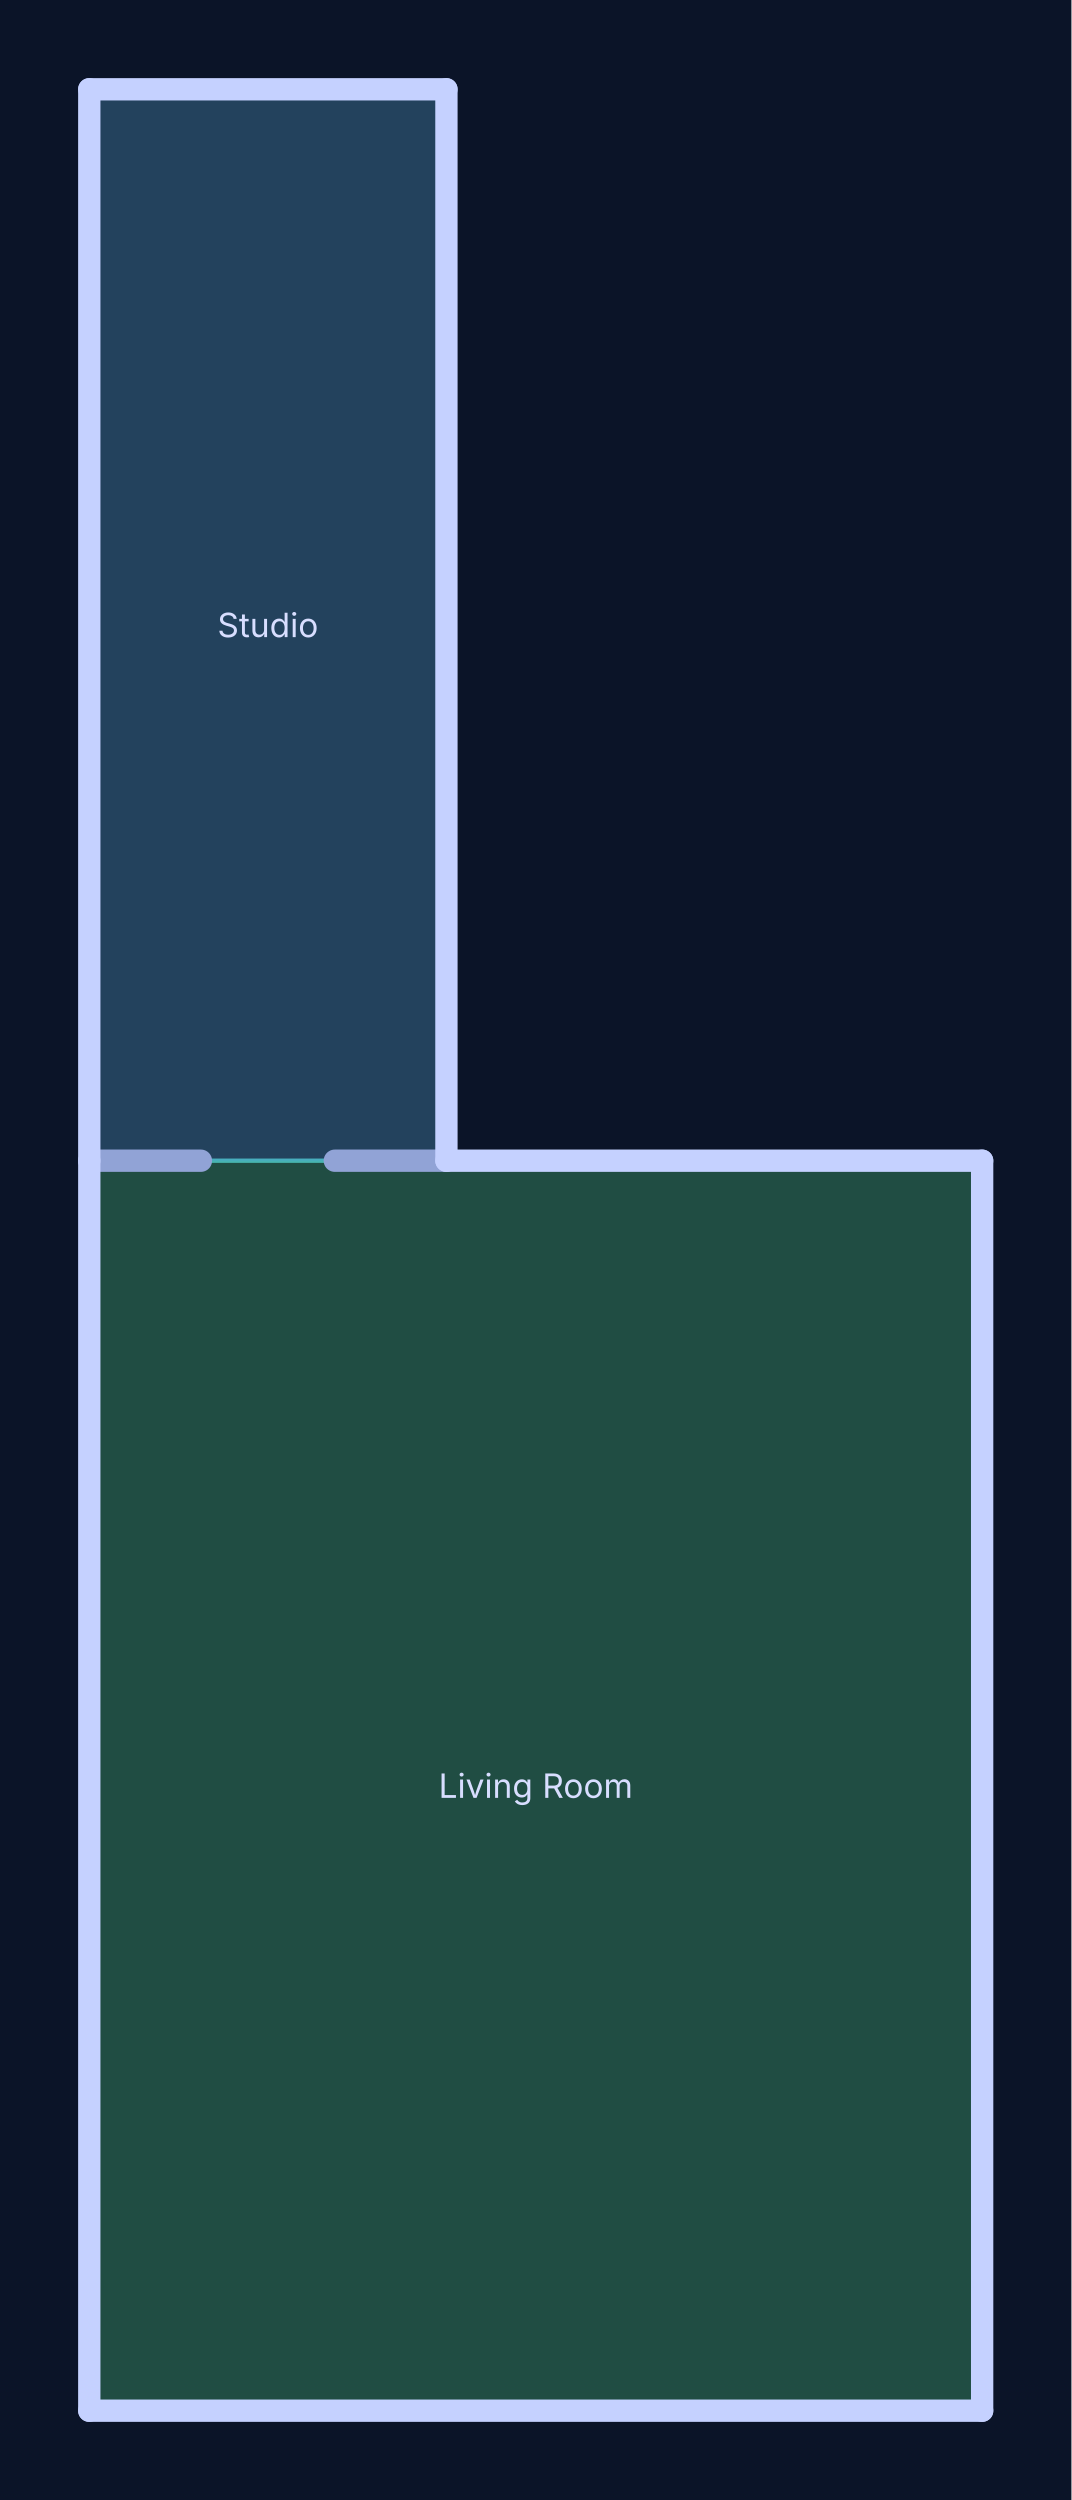
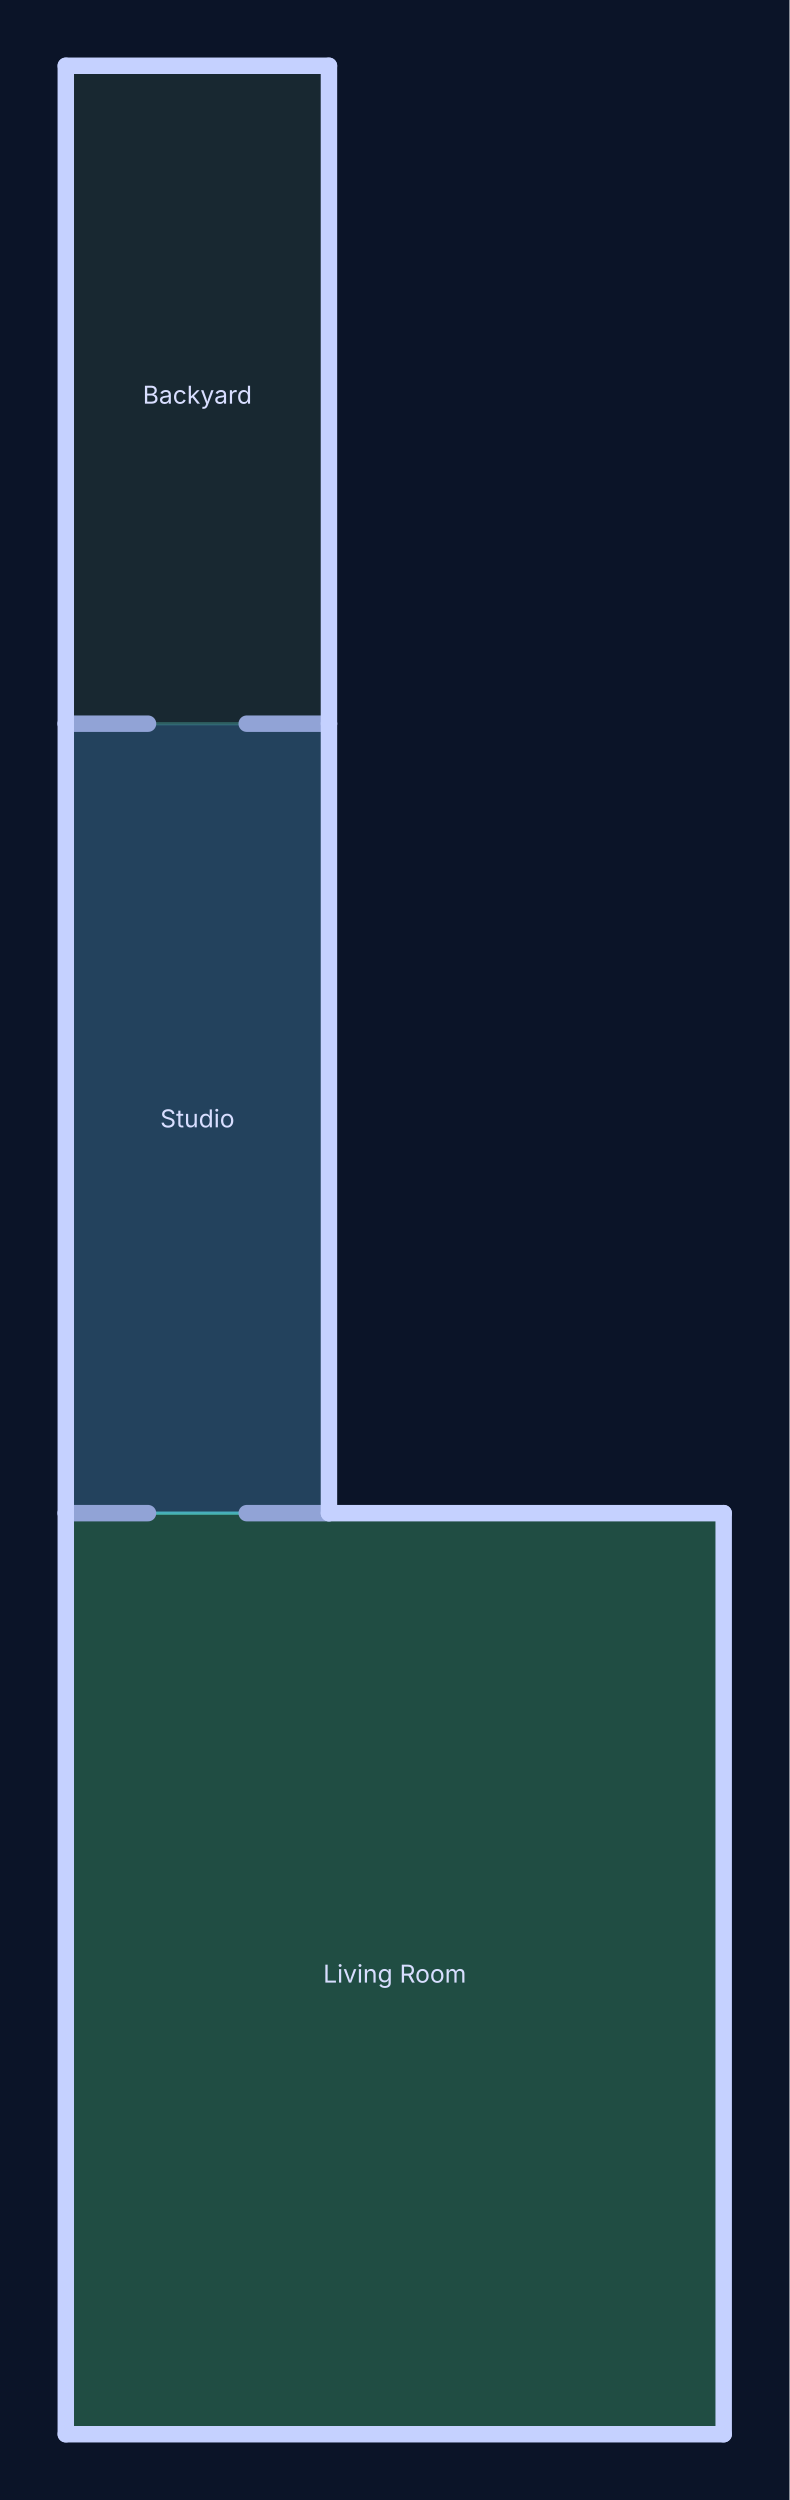
- <svg xmlns="http://www.w3.org/2000/svg" width="384" height="896" viewBox="0 0 384 896" fill="none">
-   <rect x="0" y="0" width="384" height="896" fill="#0b1428" />
+ <svg xmlns="http://www.w3.org/2000/svg" width="384" height="1216" viewBox="0 0 384 1216" fill="none">
+   <rect x="0" y="0" width="384" height="1216" fill="#0b1428" />
  <g>
-     <path d="M32.00,864.00 L352.00,864.00 L352.00,416.00 L160.00,416.00 L160.00,32.00 L32.00,32.00 Z" fill="#151d2f" stroke="#1e2a3f" stroke-width="2" stroke-linejoin="round" />
+     <path d="M32.00,1184.00 L352.00,1184.00 L352.00,736.00 L160.00,736.00 L160.00,32.00 L32.00,32.00 Z" fill="#151d2f" stroke="#1e2a3f" stroke-width="2" stroke-linejoin="round" />
    <g>
-       <rect x="32.00" y="416.00" width="320.00" height="448.00" fill="#4cf889" fill-opacity="0.22" stroke="#4cf889" stroke-opacity="0.5" stroke-width="1.5" />
-       <text x="192.00" y="640.00" text-anchor="middle" dominant-baseline="middle" font-family="'Inter', 'Segoe UI', sans-serif" font-size="12" fill="#d8deff">Living Room</text>
+       <rect x="32.00" y="736.00" width="320.00" height="448.00" fill="#4cf889" fill-opacity="0.22" stroke="#4cf889" stroke-opacity="0.5" stroke-width="1.5" />
+       <text x="192.00" y="960.00" text-anchor="middle" dominant-baseline="middle" font-family="'Inter', 'Segoe UI', sans-serif" font-size="12" fill="#d8deff">Living Room</text>
    </g>
    <g>
-       <rect x="32.00" y="32.00" width="128.00" height="384.00" fill="#58c4ff" fill-opacity="0.22" stroke="#58c4ff" stroke-opacity="0.5" stroke-width="1.5" />
-       <text x="96.00" y="224.00" text-anchor="middle" dominant-baseline="middle" font-family="'Inter', 'Segoe UI', sans-serif" font-size="12" fill="#d8deff">Studio</text>
+       <rect x="32.00" y="352.00" width="128.00" height="384.00" fill="#58c4ff" fill-opacity="0.22" stroke="#58c4ff" stroke-opacity="0.5" stroke-width="1.5" />
+       <text x="96.00" y="544.00" text-anchor="middle" dominant-baseline="middle" font-family="'Inter', 'Segoe UI', sans-serif" font-size="12" fill="#d8deff">Studio</text>
    </g>
-     <line x1="32.00" y1="416.00" x2="72.00" y2="416.00" stroke="#91a3d6" stroke-width="8.00" stroke-linecap="round" />
-     <line x1="120.00" y1="416.00" x2="160.00" y2="416.00" stroke="#91a3d6" stroke-width="8.00" stroke-linecap="round" />
-     <line x1="160.00" y1="416.00" x2="352.00" y2="416.00" stroke="#c5d1ff" stroke-width="8.00" stroke-linecap="round" />
-     <line x1="32.00" y1="864.00" x2="352.00" y2="864.00" stroke="#c5d1ff" stroke-width="8.00" stroke-linecap="round" />
+     <g>
+       <rect x="32.00" y="32.00" width="128.00" height="320.00" fill="#274f37" fill-opacity="0.22" stroke="#274f37" stroke-opacity="0.5" stroke-width="1.5" />
+       <text x="96.00" y="192.00" text-anchor="middle" dominant-baseline="middle" font-family="'Inter', 'Segoe UI', sans-serif" font-size="12" fill="#d8deff">Backyard</text>
+     </g>
+     <line x1="32.00" y1="736.00" x2="72.00" y2="736.00" stroke="#91a3d6" stroke-width="8.00" stroke-linecap="round" />
+     <line x1="120.00" y1="736.00" x2="160.00" y2="736.00" stroke="#91a3d6" stroke-width="8.00" stroke-linecap="round" />
+     <line x1="160.00" y1="736.00" x2="352.00" y2="736.00" stroke="#c5d1ff" stroke-width="8.00" stroke-linecap="round" />
+     <line x1="32.00" y1="1184.00" x2="352.00" y2="1184.00" stroke="#c5d1ff" stroke-width="8.00" stroke-linecap="round" />
+     <line x1="32.00" y1="352.00" x2="72.00" y2="352.00" stroke="#91a3d6" stroke-width="8.00" stroke-linecap="round" />
+     <line x1="120.00" y1="352.00" x2="160.00" y2="352.00" stroke="#91a3d6" stroke-width="8.00" stroke-linecap="round" />
    <line x1="32.00" y1="32.00" x2="160.00" y2="32.00" stroke="#c5d1ff" stroke-width="8.00" stroke-linecap="round" />
-     <line x1="352.00" y1="864.00" x2="352.00" y2="416.00" stroke="#c5d1ff" stroke-width="8.00" stroke-linecap="round" />
-     <line x1="32.00" y1="864.00" x2="32.00" y2="416.00" stroke="#c5d1ff" stroke-width="8.00" stroke-linecap="round" />
-     <line x1="32.00" y1="416.00" x2="32.00" y2="32.00" stroke="#c5d1ff" stroke-width="8.00" stroke-linecap="round" />
-     <line x1="160.00" y1="416.00" x2="160.00" y2="32.00" stroke="#c5d1ff" stroke-width="8.00" stroke-linecap="round" />
+     <line x1="352.00" y1="1184.00" x2="352.00" y2="736.00" stroke="#c5d1ff" stroke-width="8.00" stroke-linecap="round" />
+     <line x1="32.00" y1="1184.00" x2="32.00" y2="736.00" stroke="#c5d1ff" stroke-width="8.00" stroke-linecap="round" />
+     <line x1="32.00" y1="736.00" x2="32.00" y2="352.00" stroke="#c5d1ff" stroke-width="8.00" stroke-linecap="round" />
+     <line x1="32.00" y1="352.00" x2="32.00" y2="32.00" stroke="#c5d1ff" stroke-width="8.00" stroke-linecap="round" />
+     <line x1="160.00" y1="736.00" x2="160.00" y2="352.00" stroke="#c5d1ff" stroke-width="8.00" stroke-linecap="round" />
+     <line x1="160.00" y1="352.00" x2="160.00" y2="32.00" stroke="#c5d1ff" stroke-width="8.00" stroke-linecap="round" />
  </g>
</svg>
